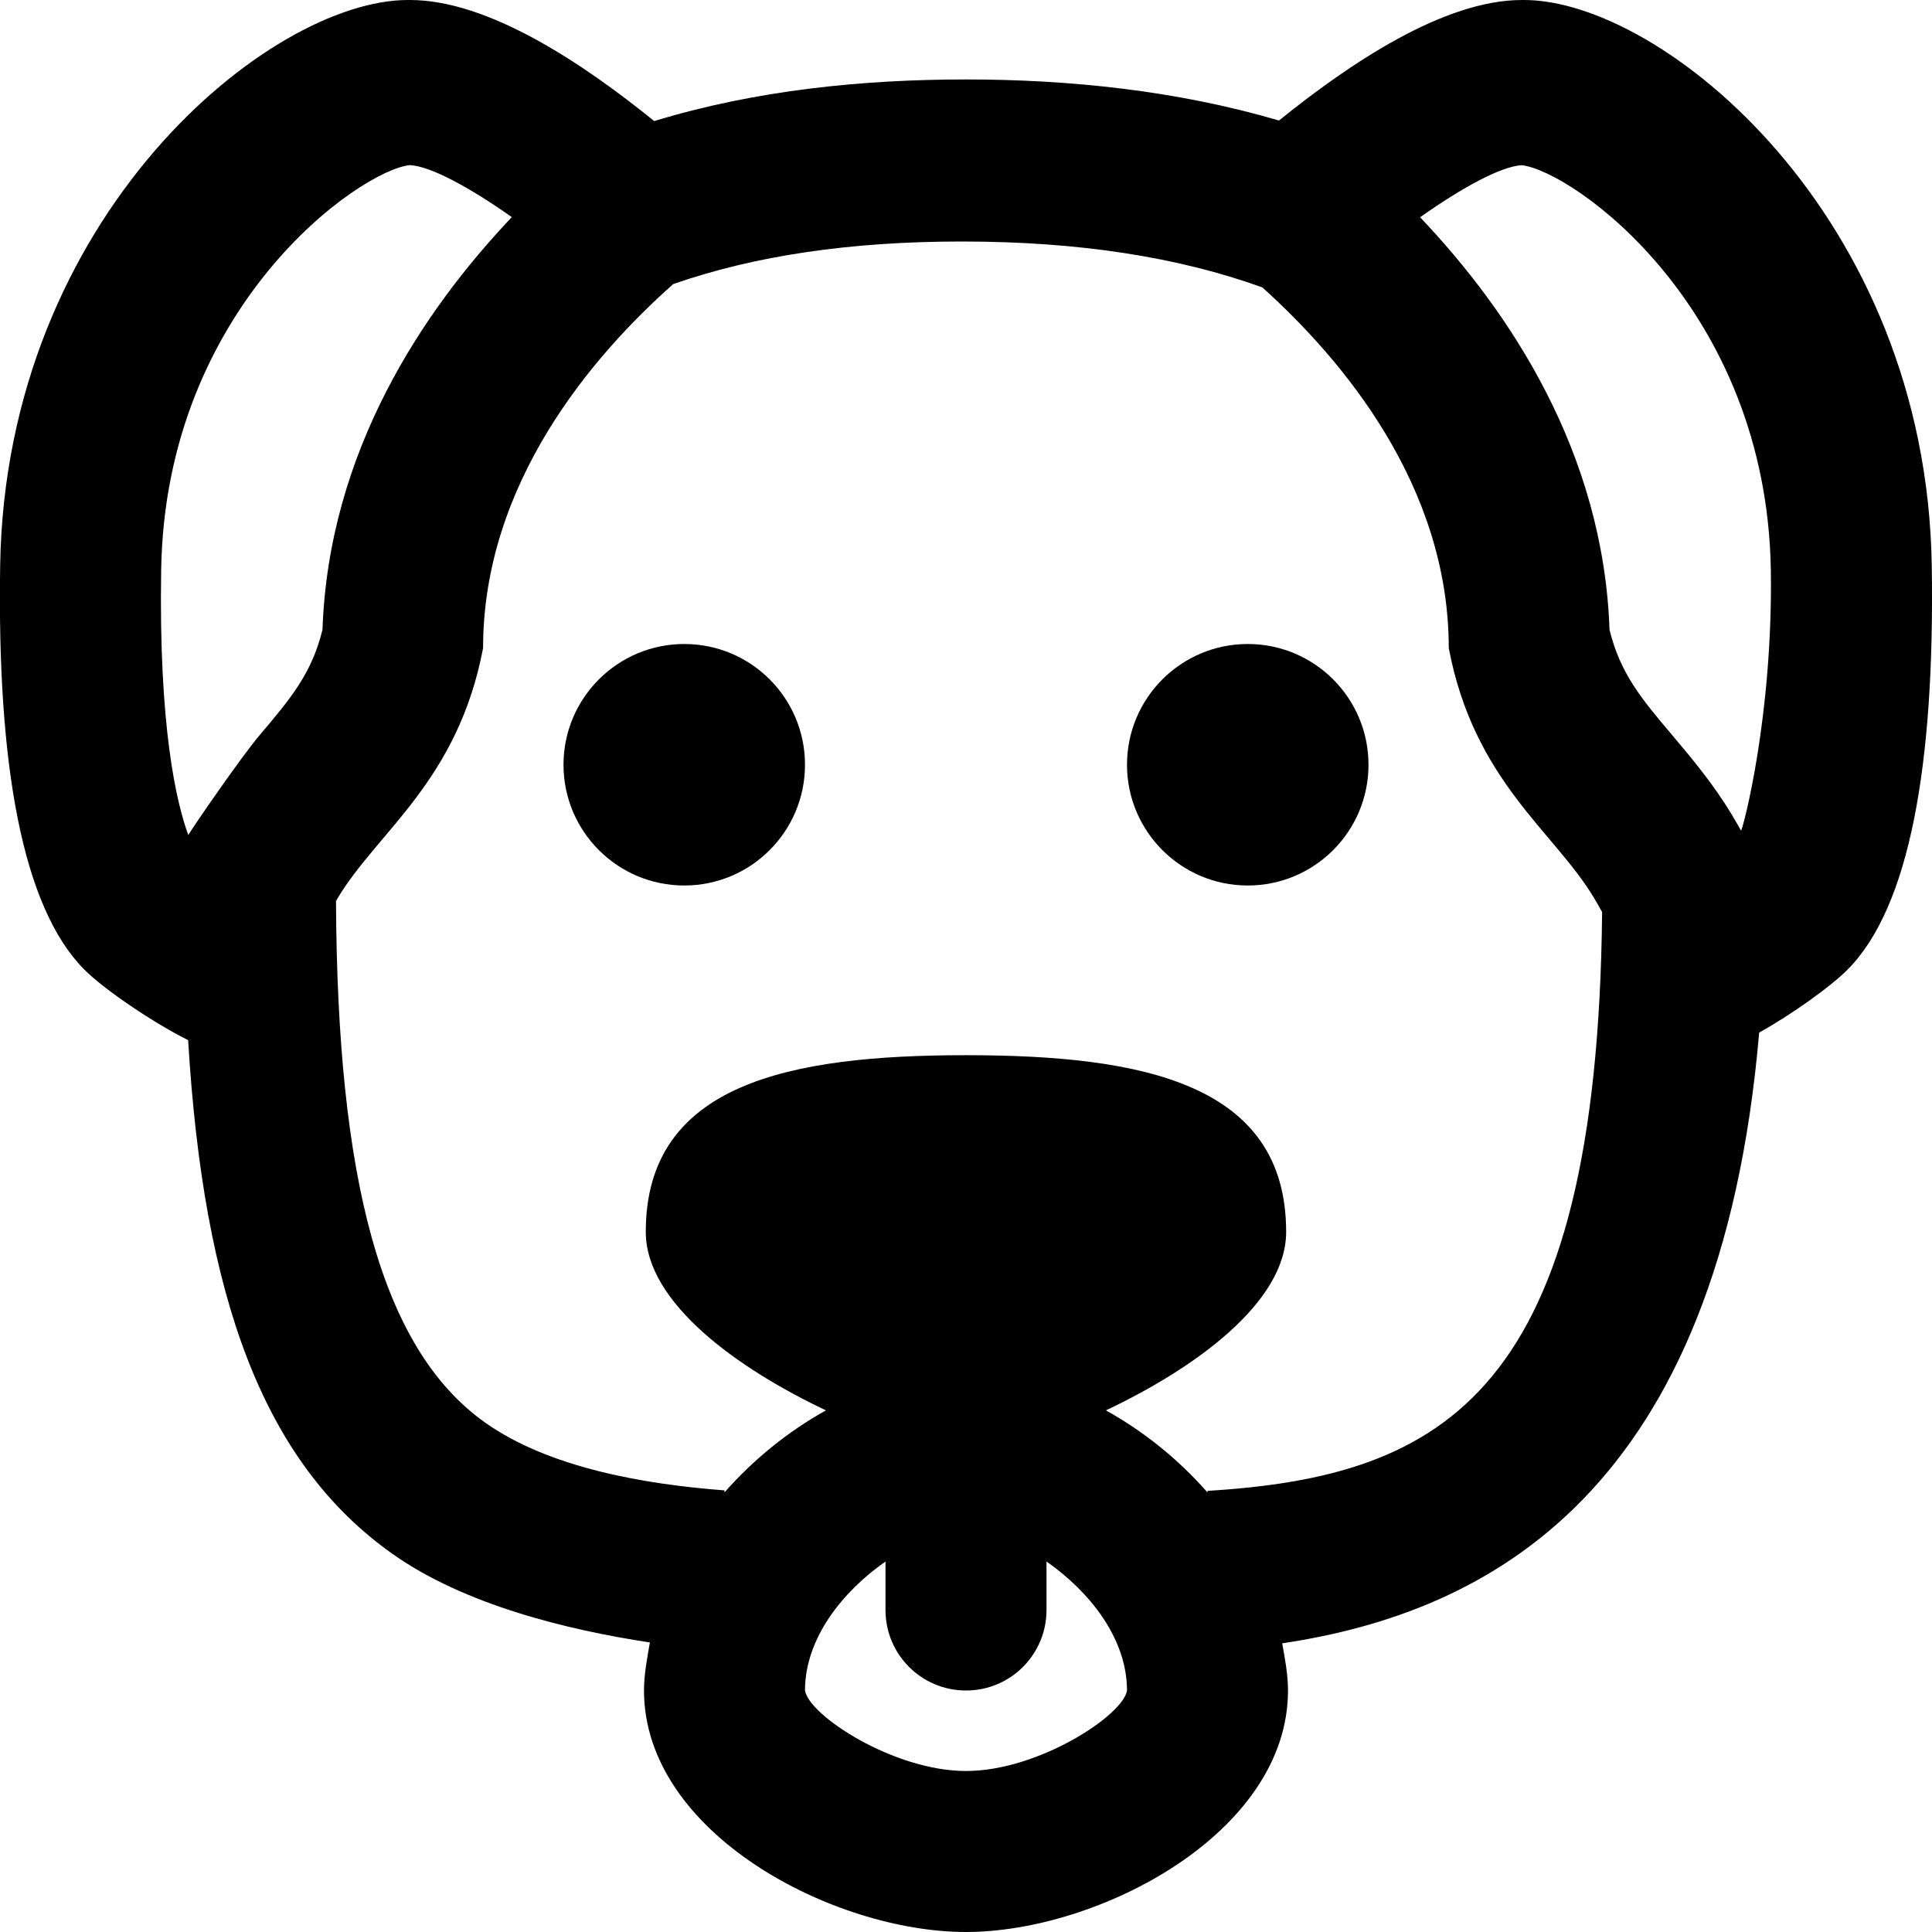
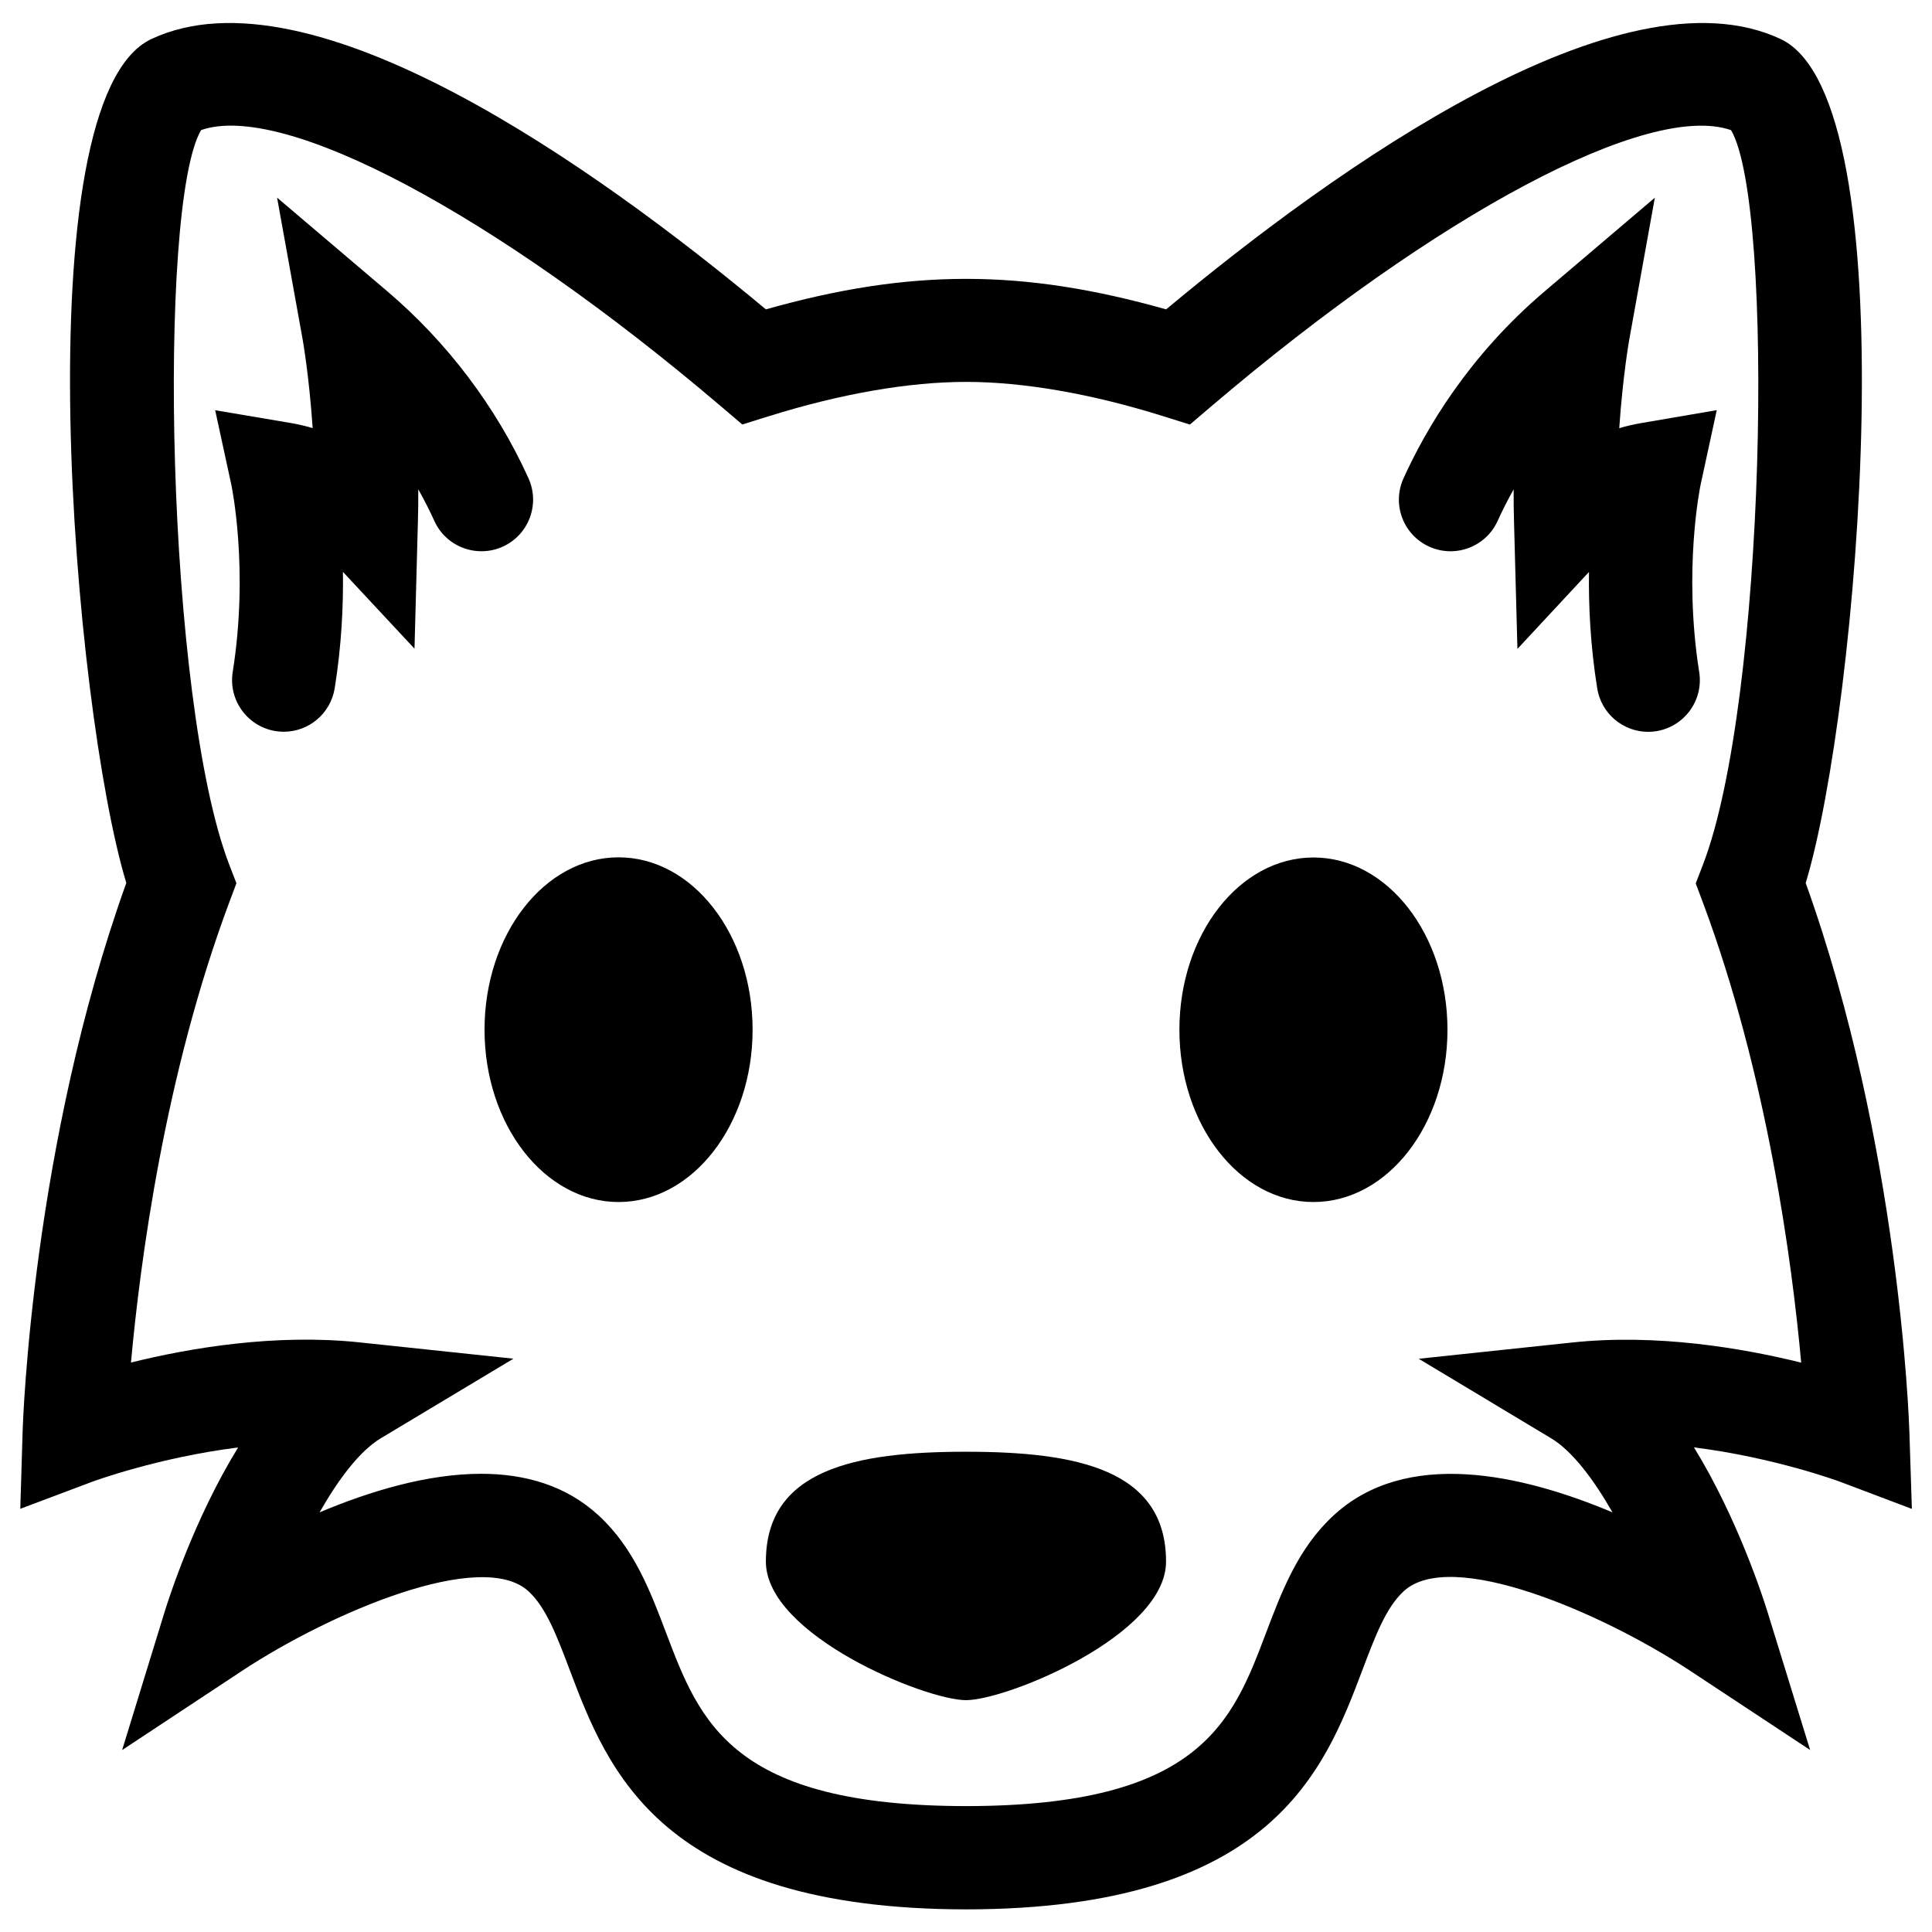
- <svg xmlns="http://www.w3.org/2000/svg" xml:space="preserve" enable-background="new 0 0 24 24" viewBox="0 0 24 24" height="24px" width="24px" y="0px" x="0px" id="Слой_1" version="1.1">
-   <defs id="defs6034" />
-   <g id="g6024">
-     <g id="g6578">
-       <g id="g6583">
-         <path style="fill:#000000;fill-opacity:1" id="path6028" d="M15.5,8C14.672,8,14,8.672,14,9.5s0.672,1.5,1.5,1.5S17,10.329,17,9.5S16.328,8,15.5,8" fill="#010202" />
-         <g id="g6588">
-           <path fill="#010202" d="M8.5,8C7.672,8,7,8.672,7,9.5S7.672,11,8.5,11S10,10.329,10,9.5S9.329,8,8.5,8" id="path6026" style="fill:#000000;fill-opacity:1" />
-           <path fill="#010202" d="M18.933,0h-0.027c-0.97,0-2.138,0.787-3.018,1.497c-1.274-0.374-2.612-0.51-3.887-0.51   c-1.285,0-2.616,0.133-3.874,0.517C7.245,0.79,6.069,0,5.093,0H5.066C3.352,0,0.07,2.67,0.002,7.026   c-0.039,2.479,0.276,4.238,1.04,5.013c0.254,0.258,0.882,0.677,1.295,0.882c0.191,3.177,0.922,5.238,2.536,6.38   c0.897,0.637,2.187,0.949,3.2,1.102C8.04,20.6,8,20.795,8,21c0,1.773,2.35,3,4,3c1.648,0,4-1.227,4-3   c0-0.201-0.038-0.393-0.072-0.586c2.573-0.385,5.435-1.877,5.925-7.587c0.396-0.22,0.887-0.568,1.104-0.788   c0.763-0.774,1.079-2.534,1.04-5.013C23.929,2.67,20.646,0,18.933,0 M3.223,9.135c-0.237,0.281-0.837,1.155-0.884,1.238   c-0.15-0.41-0.368-1.349-0.337-3.291C2.053,3.801,4.48,2.11,5.093,2.051c0.256,0.015,0.731,0.27,1.265,0.646   c-1.11,1.171-2.275,2.915-2.352,5.125C3.873,8.368,3.608,8.68,3.223,9.135 M12,22c-0.901,0-1.954-0.693-2-1   c0-0.654,0.475-1.236,1-1.602V20c0,0.553,0.447,1,1,1s1-0.447,1-1v-0.602c0.524,0.365,1,0.947,1,1.602   C13.954,21.307,12.901,22,12,22 M15,18.52v0.02c-0.366-0.418-0.798-0.762-1.262-1.02c1.092-0.516,2.239-1.334,2.239-2.217   c0-1.842-1.781-2.195-3.977-2.195c-2.196,0-3.978,0.354-3.978,2.195c0,0.883,1.148,1.701,2.238,2.217   C9.799,17.777,9.368,18.121,9,18.539v-0.025c-1-0.076-2.182-0.281-2.973-0.842c-1.301-0.92-1.838-3.045-1.853-6.478   c0.008-0.014,0.016-0.028,0.023-0.041c0.496-0.826,1.49-1.45,1.804-3.102c0-2.047,1.357-3.631,2.362-4.522   C9.37,3.178,10.555,3,11.948,3c1.447,0,2.685,0.192,3.733,0.57c1,0.9,2.316,2.465,2.316,4.48c0.313,1.651,1.307,2.275,1.803,3.102   c0.035,0.058,0.068,0.117,0.102,0.178C19.843,17.297,17.953,18.34,15,18.52 M21.628,10.318c-0.037-0.065-0.074-0.13-0.113-0.195   c-0.233-0.387-0.502-0.706-0.739-0.987c-0.385-0.455-0.648-0.768-0.782-1.313c-0.076-2.209-1.241-3.954-2.353-5.124   c0.531-0.376,1.004-0.63,1.261-0.647c0.636,0.071,3.044,1.764,3.096,5.031C22.025,8.893,21.651,10.301,21.628,10.318" id="path6030" style="fill:#000000;fill-opacity:1" />
-         </g>
-       </g>
-     </g>
+ <svg xmlns="http://www.w3.org/2000/svg" version="1.1" id="Слой_1" x="0px" y="0px" width="24px" height="24px" viewBox="-243.5 286.28 24 24" enable-background="new -243.5 286.28 24 24" xml:space="preserve">
+   <g>
+     <path d="M-219.75,305.024l-0.031-0.957c-0.005-0.148-0.124-3.574-1.288-6.818c0.654-2.156,1.299-9.727-0.311-10.484   c-1.981-0.93-5.527,1.601-7.634,3.358c-1.786-0.504-3.178-0.506-4.972,0c-2.108-1.758-5.652-4.288-7.634-3.358   c-1.612,0.757-0.966,8.327-0.311,10.483c-1.165,3.244-1.284,6.67-1.288,6.818l-0.029,0.957l0.896-0.337   c0.012-0.004,0.811-0.3,1.81-0.425c-0.546,0.886-0.864,1.883-0.915,2.048l-0.526,1.711l1.494-0.987   c1.088-0.717,2.972-1.525,3.556-0.984c0.217,0.201,0.351,0.555,0.507,0.967c0.475,1.257,1.128,2.979,4.928,2.983   c3.798-0.004,4.451-1.726,4.926-2.983c0.156-0.412,0.29-0.767,0.508-0.968c0.587-0.546,2.468,0.268,3.555,0.984l1.495,0.987   l-0.528-1.711c-0.051-0.165-0.37-1.162-0.915-2.048c0.999,0.125,1.798,0.421,1.81,0.425L-219.75,305.024z M-223.97,302.957   l-1.906,0.202l1.643,0.987c0.263,0.157,0.528,0.509,0.764,0.921c-1.137-0.478-2.564-0.796-3.467,0.04   c-0.439,0.406-0.64,0.939-0.836,1.455c-0.418,1.107-0.814,2.152-3.726,2.154c-2.914-0.002-3.309-1.047-3.728-2.154   c-0.196-0.516-0.397-1.049-0.835-1.454c-0.406-0.376-0.918-0.52-1.462-0.52c-0.666,0-1.381,0.215-2.007,0.479   c0.235-0.413,0.499-0.764,0.763-0.922l1.645-0.987l-1.907-0.202c-1.05-0.112-2.115,0.069-2.844,0.25   c0.113-1.243,0.419-3.576,1.224-5.725l0.086-0.229l-0.088-0.228c-0.785-2.031-0.897-8.197-0.351-9.128   c1.019-0.356,3.639,1.034,6.454,3.428l0.269,0.229l0.337-0.105c0.888-0.277,1.733-0.424,2.443-0.424   c0.712,0,1.556,0.147,2.442,0.424l0.338,0.106l0.269-0.229c2.812-2.394,5.434-3.786,6.454-3.428   c0.546,0.932,0.433,7.098-0.351,9.129l-0.088,0.228l0.086,0.229c0.803,2.148,1.111,4.48,1.224,5.724   C-221.855,303.027-222.915,302.845-223.97,302.957z" />
+     <path d="M-231.5,304.314c-1.372,0-2.486,0.219-2.486,1.365c0,0.912,1.98,1.721,2.486,1.721c0.508,0,2.485-0.808,2.485-1.721   C-229.015,304.534-230.126,304.314-231.5,304.314z" />
+     <ellipse cx="-235.816" cy="299.071" rx="1.665" ry="2.141" />
+     <ellipse cx="-227.184" cy="299.072" rx="1.665" ry="2.14" />
+     <path d="M-236.935,292.221c-0.402-0.887-1.01-1.691-1.758-2.326l-1.365-1.16l0.318,1.764c0.001,0.006,0.08,0.45,0.124,1.099   c-0.091-0.027-0.182-0.048-0.276-0.064l-0.935-0.158l0.201,0.927c0.002,0.01,0.22,1.046,0.017,2.324   c-0.056,0.35,0.183,0.679,0.533,0.735c0.034,0.005,0.067,0.008,0.101,0.008c0.31,0,0.582-0.225,0.633-0.541   c0.085-0.531,0.108-1.025,0.102-1.445l0.889,0.954l0.042-1.566c0.004-0.141,0.006-0.28,0.005-0.414   c0.079,0.142,0.146,0.274,0.2,0.394c0.146,0.322,0.527,0.464,0.849,0.319C-236.931,292.924-236.789,292.544-236.935,292.221z" />
+     <path d="M-222.375,292.304l0.201-0.929l-0.935,0.16c-0.094,0.016-0.186,0.037-0.276,0.064c0.044-0.649,0.123-1.093,0.124-1.099   l0.318-1.764l-1.365,1.16c-0.946,0.803-1.477,1.708-1.757,2.326c-0.147,0.323-0.003,0.703,0.32,0.849   c0.321,0.145,0.702,0.004,0.849-0.32c0.054-0.119,0.12-0.251,0.199-0.392c-0.001,0.135,0.001,0.273,0.005,0.414l0.042,1.568   l0.889-0.956c-0.006,0.42,0.017,0.914,0.102,1.445c0.05,0.316,0.323,0.541,0.633,0.541c0.034,0,0.067-0.002,0.101-0.008   c0.35-0.056,0.589-0.385,0.533-0.735C-222.594,293.35-222.377,292.314-222.375,292.304z" />
  </g>
</svg>
